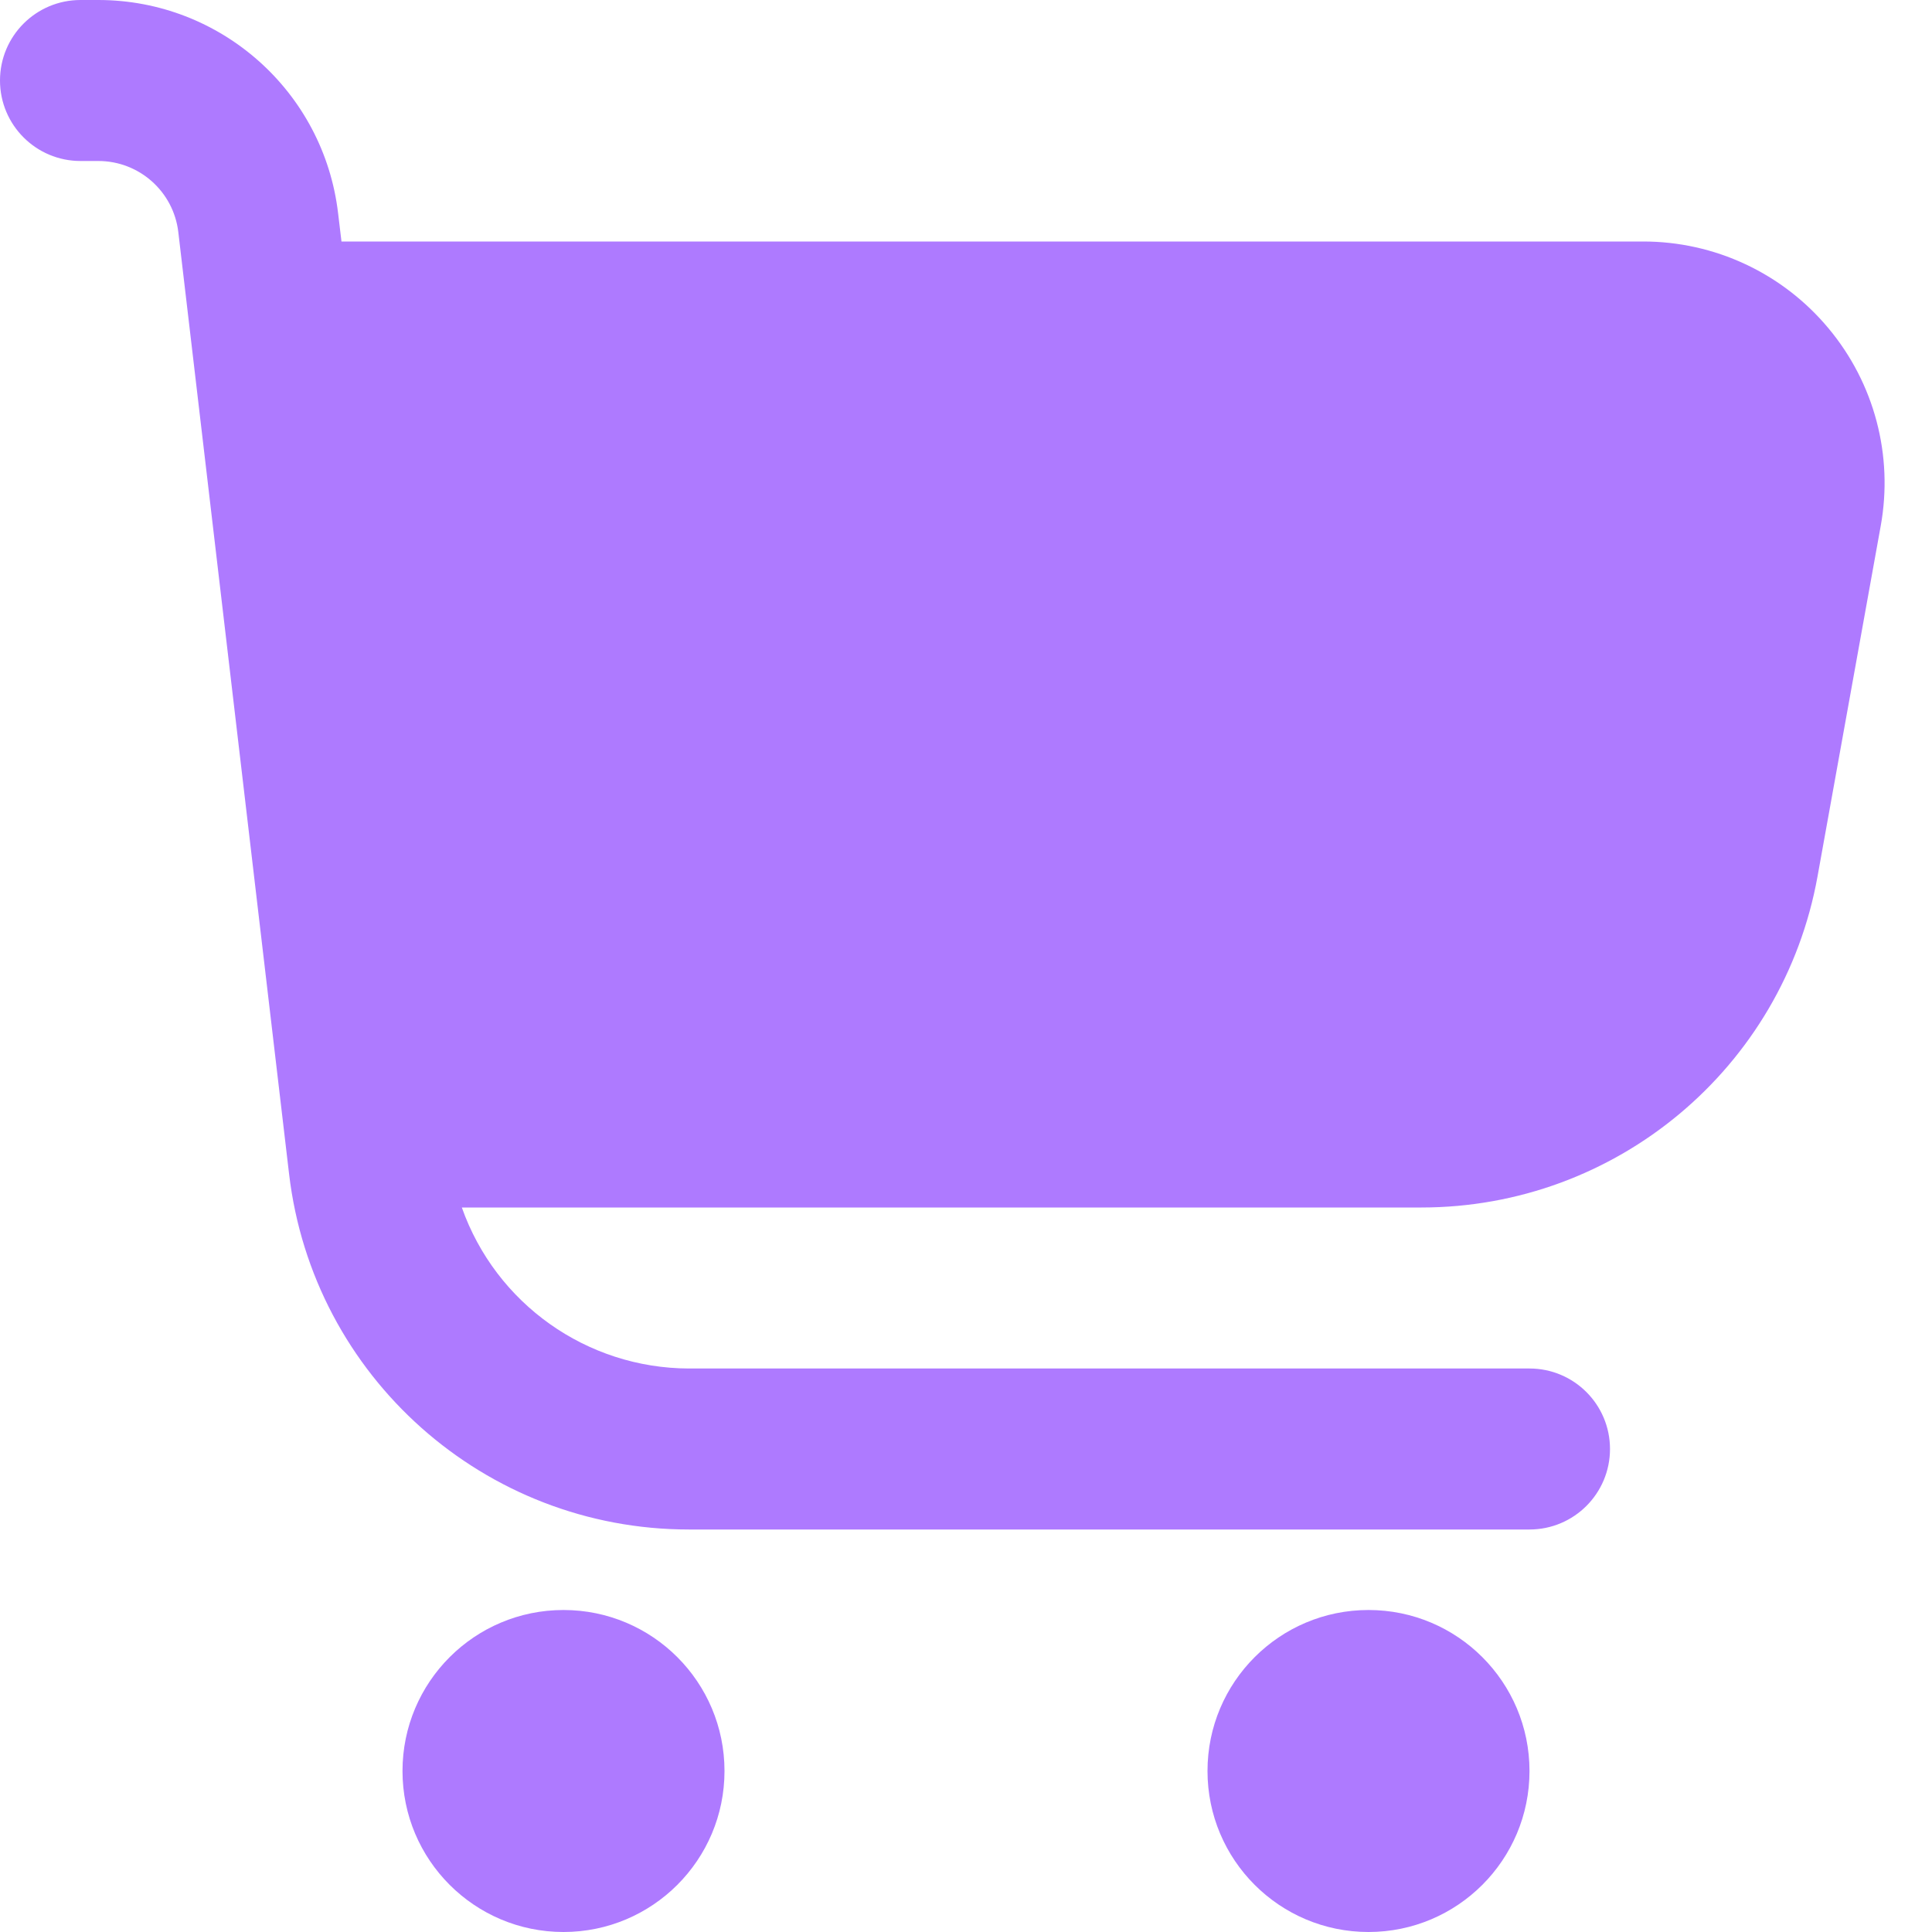
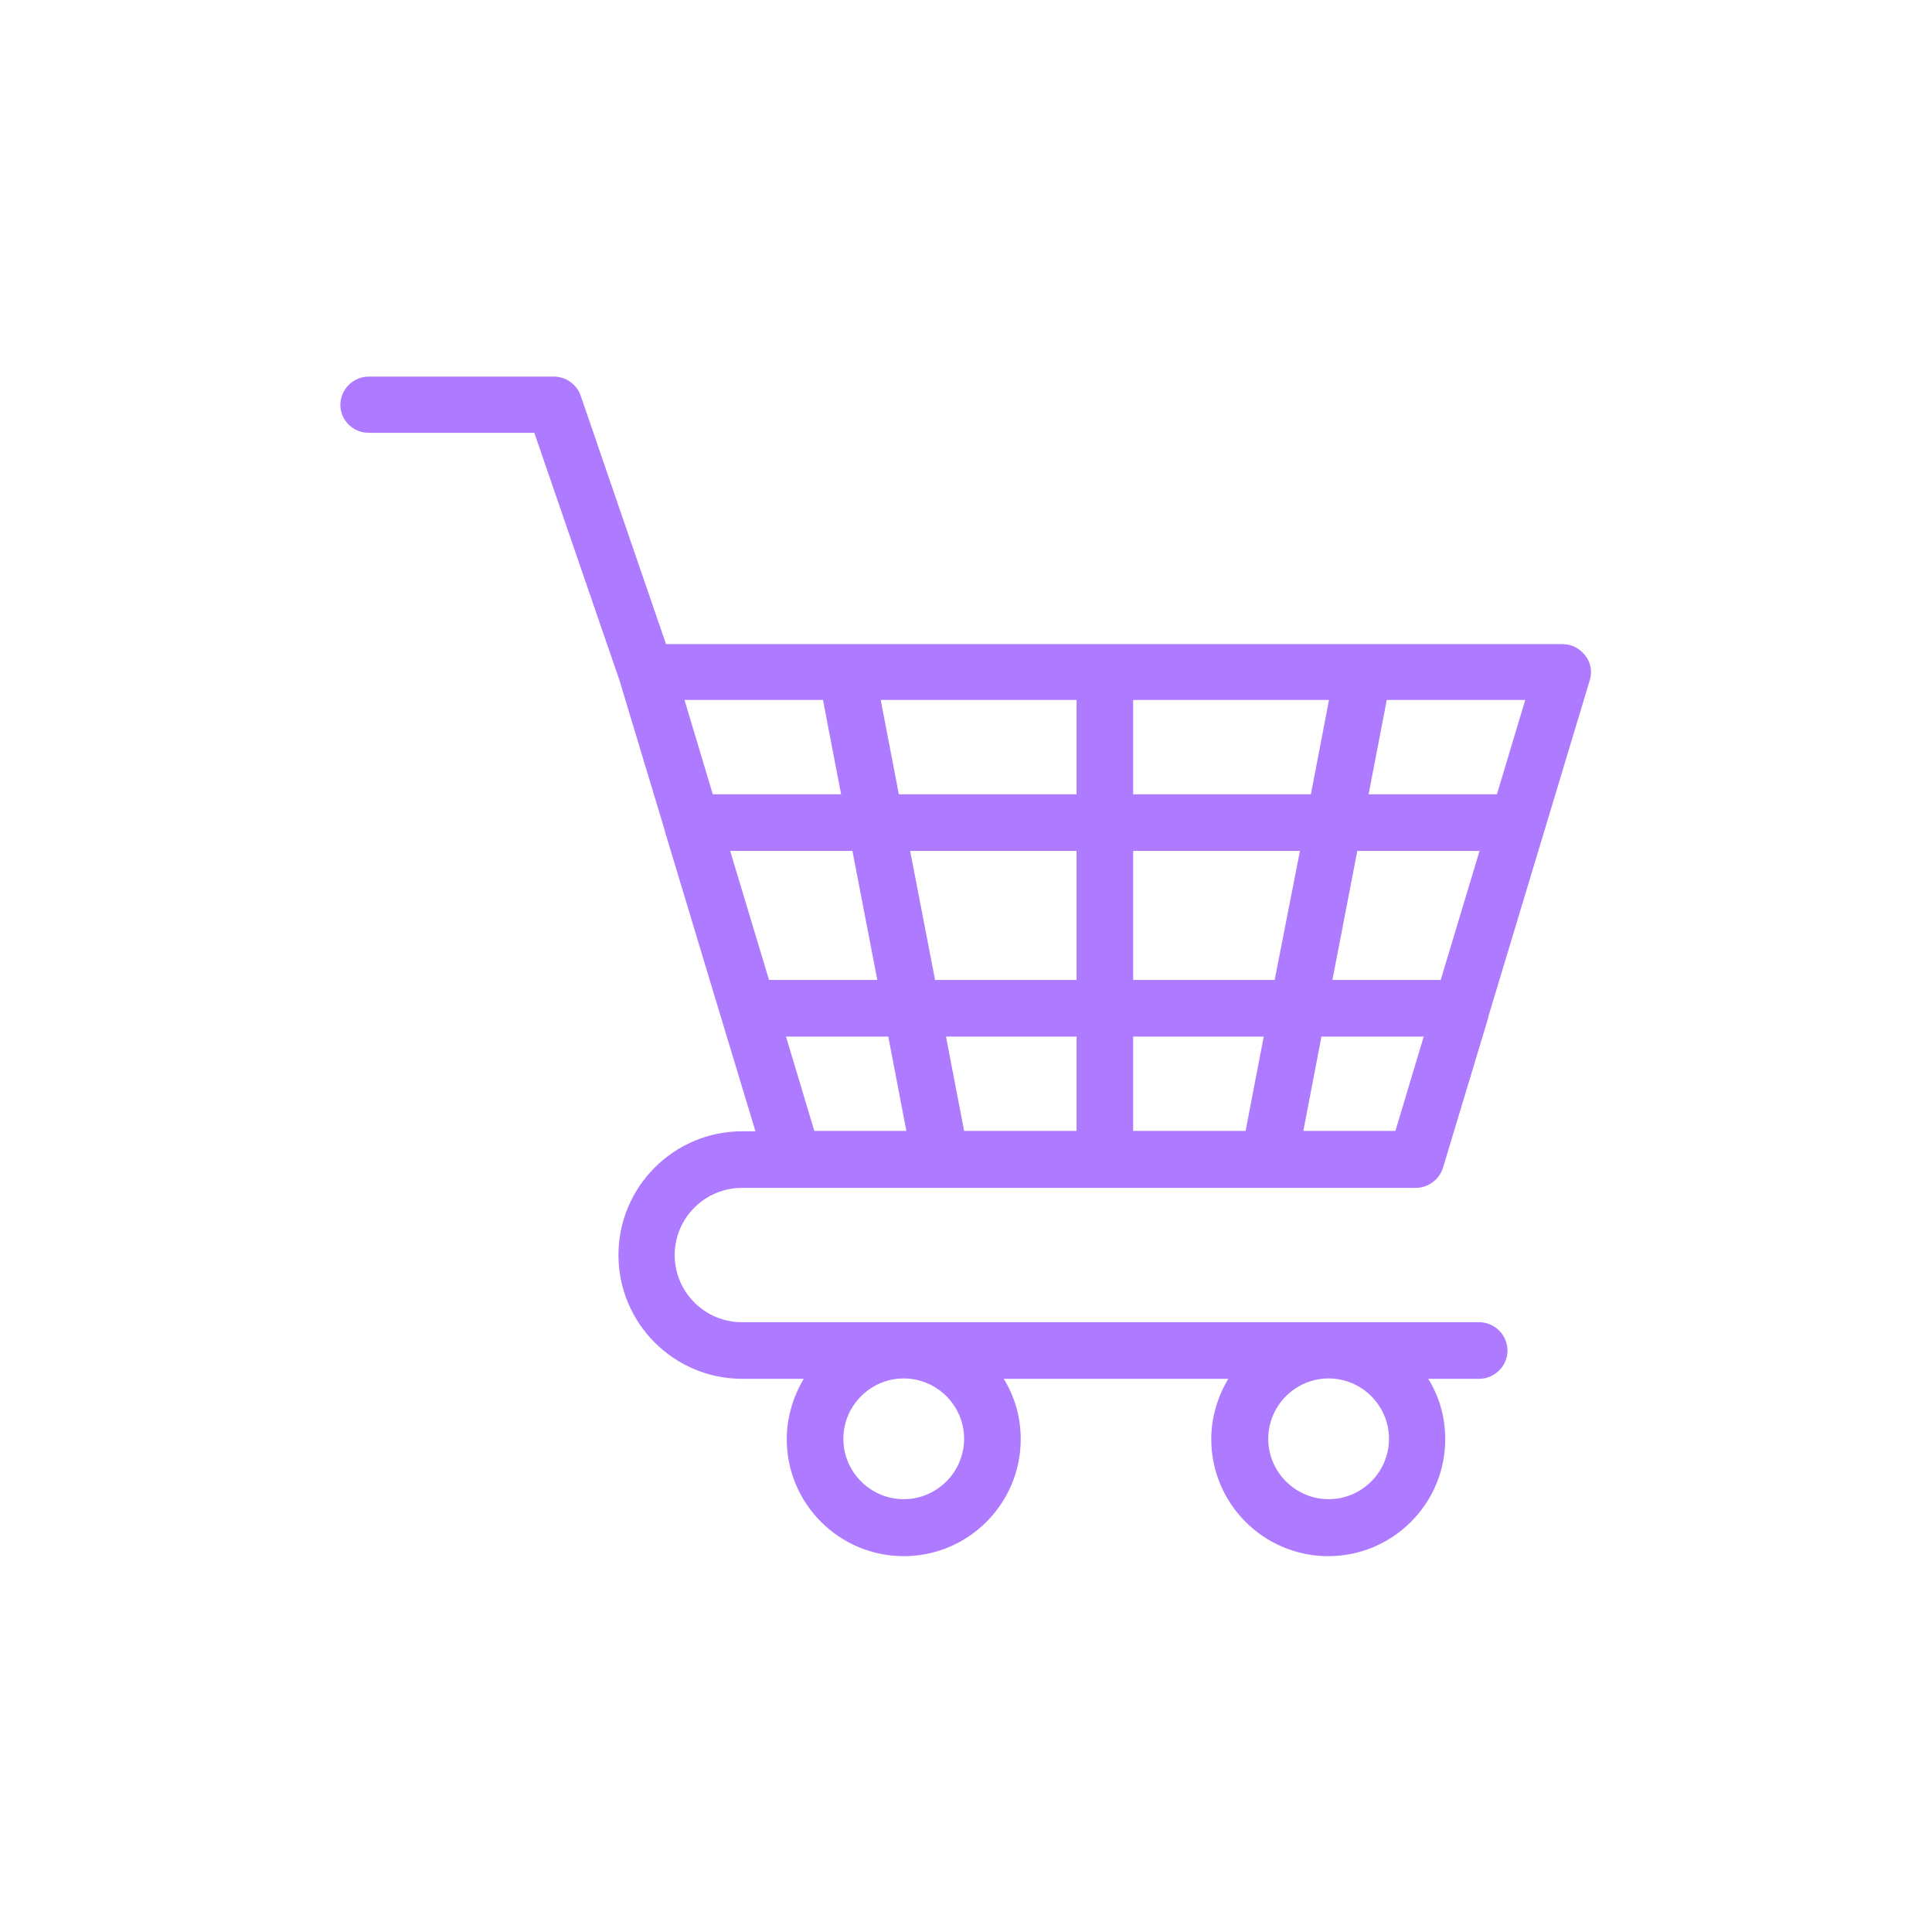
- <svg xmlns="http://www.w3.org/2000/svg" id="Filled" viewBox="0 0 24 24" width="80" height="80">
-   <path d="M22.713,4.077A2.993,2.993,0,0,0,20.41,3H4.242L4.2,2.649A3,3,0,0,0,1.222,0H1A1,1,0,0,0,1,2h.222a1,1,0,0,1,.993.883l1.376,11.7A5,5,0,0,0,8.557,19H19a1,1,0,0,0,0-2H8.557a3,3,0,0,1-2.82-2h11.92a5,5,0,0,0,4.921-4.113l.785-4.354A2.994,2.994,0,0,0,22.713,4.077Z" fill="#ae7aff" />
-   <circle cx="7" cy="22" r="2" fill="#ae7aff" />
-   <circle cx="17" cy="22" r="2" fill="#ae7aff" />
+ <svg xmlns="http://www.w3.org/2000/svg" fill="#ae7aff" width="81px" height="81px" viewBox="0 0 512 512" enable-background="new 0 0 512 512" version="1.1" xml:space="preserve">
+   <g id="SVGRepo_bgCarrier" stroke-width="0" />
+   <g id="SVGRepo_tracerCarrier" stroke-linecap="round" stroke-linejoin="round" />
+   <g id="SVGRepo_iconCarrier">
+     <g id="Layer_1" />
+     <g id="Layer_2">
+       <g>
+         <path d="M97.7,114.7h43.9l22.6,65.7l12,39.8c0,0,0,0.1,0,0.1l14.8,49.1c0,0.1,0.1,0.2,0.1,0.3l9.1,30.1h-3.5 c-18.1,0-32.8,14.7-32.8,32.8s14.7,32.8,32.8,32.8h16.3c-2.8,4.7-4.5,10.2-4.5,16c0,17.1,13.9,31,31,31s31-13.9,31-31 c0-5.9-1.6-11.3-4.5-16h59.5c-2.8,4.7-4.5,10.2-4.5,16c0,17.1,13.9,31,31,31s31-13.9,31-31c0-5.9-1.6-11.3-4.5-16h13.5 c4.1,0,7.5-3.4,7.5-7.5s-3.4-7.5-7.5-7.5H196.6c-9.8,0-17.8-8-17.8-17.8s8-17.8,17.8-17.8h13.6h39c0,0,0,0,0,0c0,0,0,0,0,0h87 c0,0,0,0,0,0c0,0,0,0,0,0h39c3.3,0,6.2-2.2,7.2-5.3l12-39.8c0-0.1,0-0.1,0-0.2l26.9-89.2c0.7-2.3,0.3-4.7-1.2-6.6s-3.6-3-6-3 h-53.1c0,0,0,0-0.1,0h-68.3c0,0,0,0,0,0s0,0,0,0h-68.3c0,0-0.1,0-0.1,0h-47.7l-22.6-65.8c-1-3-3.9-5.1-7.1-5.1H97.7 c-4.1,0-7.5,3.4-7.5,7.5S93.6,114.7,97.7,114.7z M255.5,381.3c0,8.8-7.2,16-16,16s-16-7.2-16-16s7.2-16,16-16 S255.5,372.5,255.5,381.3z M368.1,381.3c0,8.8-7.2,16-16,16s-16-7.2-16-16s7.2-16,16-16S368.1,372.5,368.1,381.3z M381.8,259.7 h-28.7l6.6-34.2h32.4L381.8,259.7z M337.8,259.7h-37.5v-34.2h44.2L337.8,259.7z M300.3,299.7v-25h34.6l-4.8,25H300.3z M255.5,299.7l-4.8-25h34.6v25H255.5z M208.3,274.7h27.1l4.8,25h-24.4L208.3,274.7z M300.3,210.5v-25h51.9l-4.8,25H300.3z M285.3,210.5h-47.1l-4.8-25h51.9V210.5z M285.3,225.5v34.2h-37.5l-6.6-34.2H285.3z M232.5,259.7h-28.7l-10.3-34.2h32.4 L232.5,259.7z M369.8,299.7h-24.4l4.8-25h27.1L369.8,299.7z M396.7,210.5h-34l4.8-25h36.7L396.7,210.5z M218.1,185.5l4.8,25h-34 l-7.5-25H218.1z" />
+       </g>
+     </g>
+   </g>
</svg>
